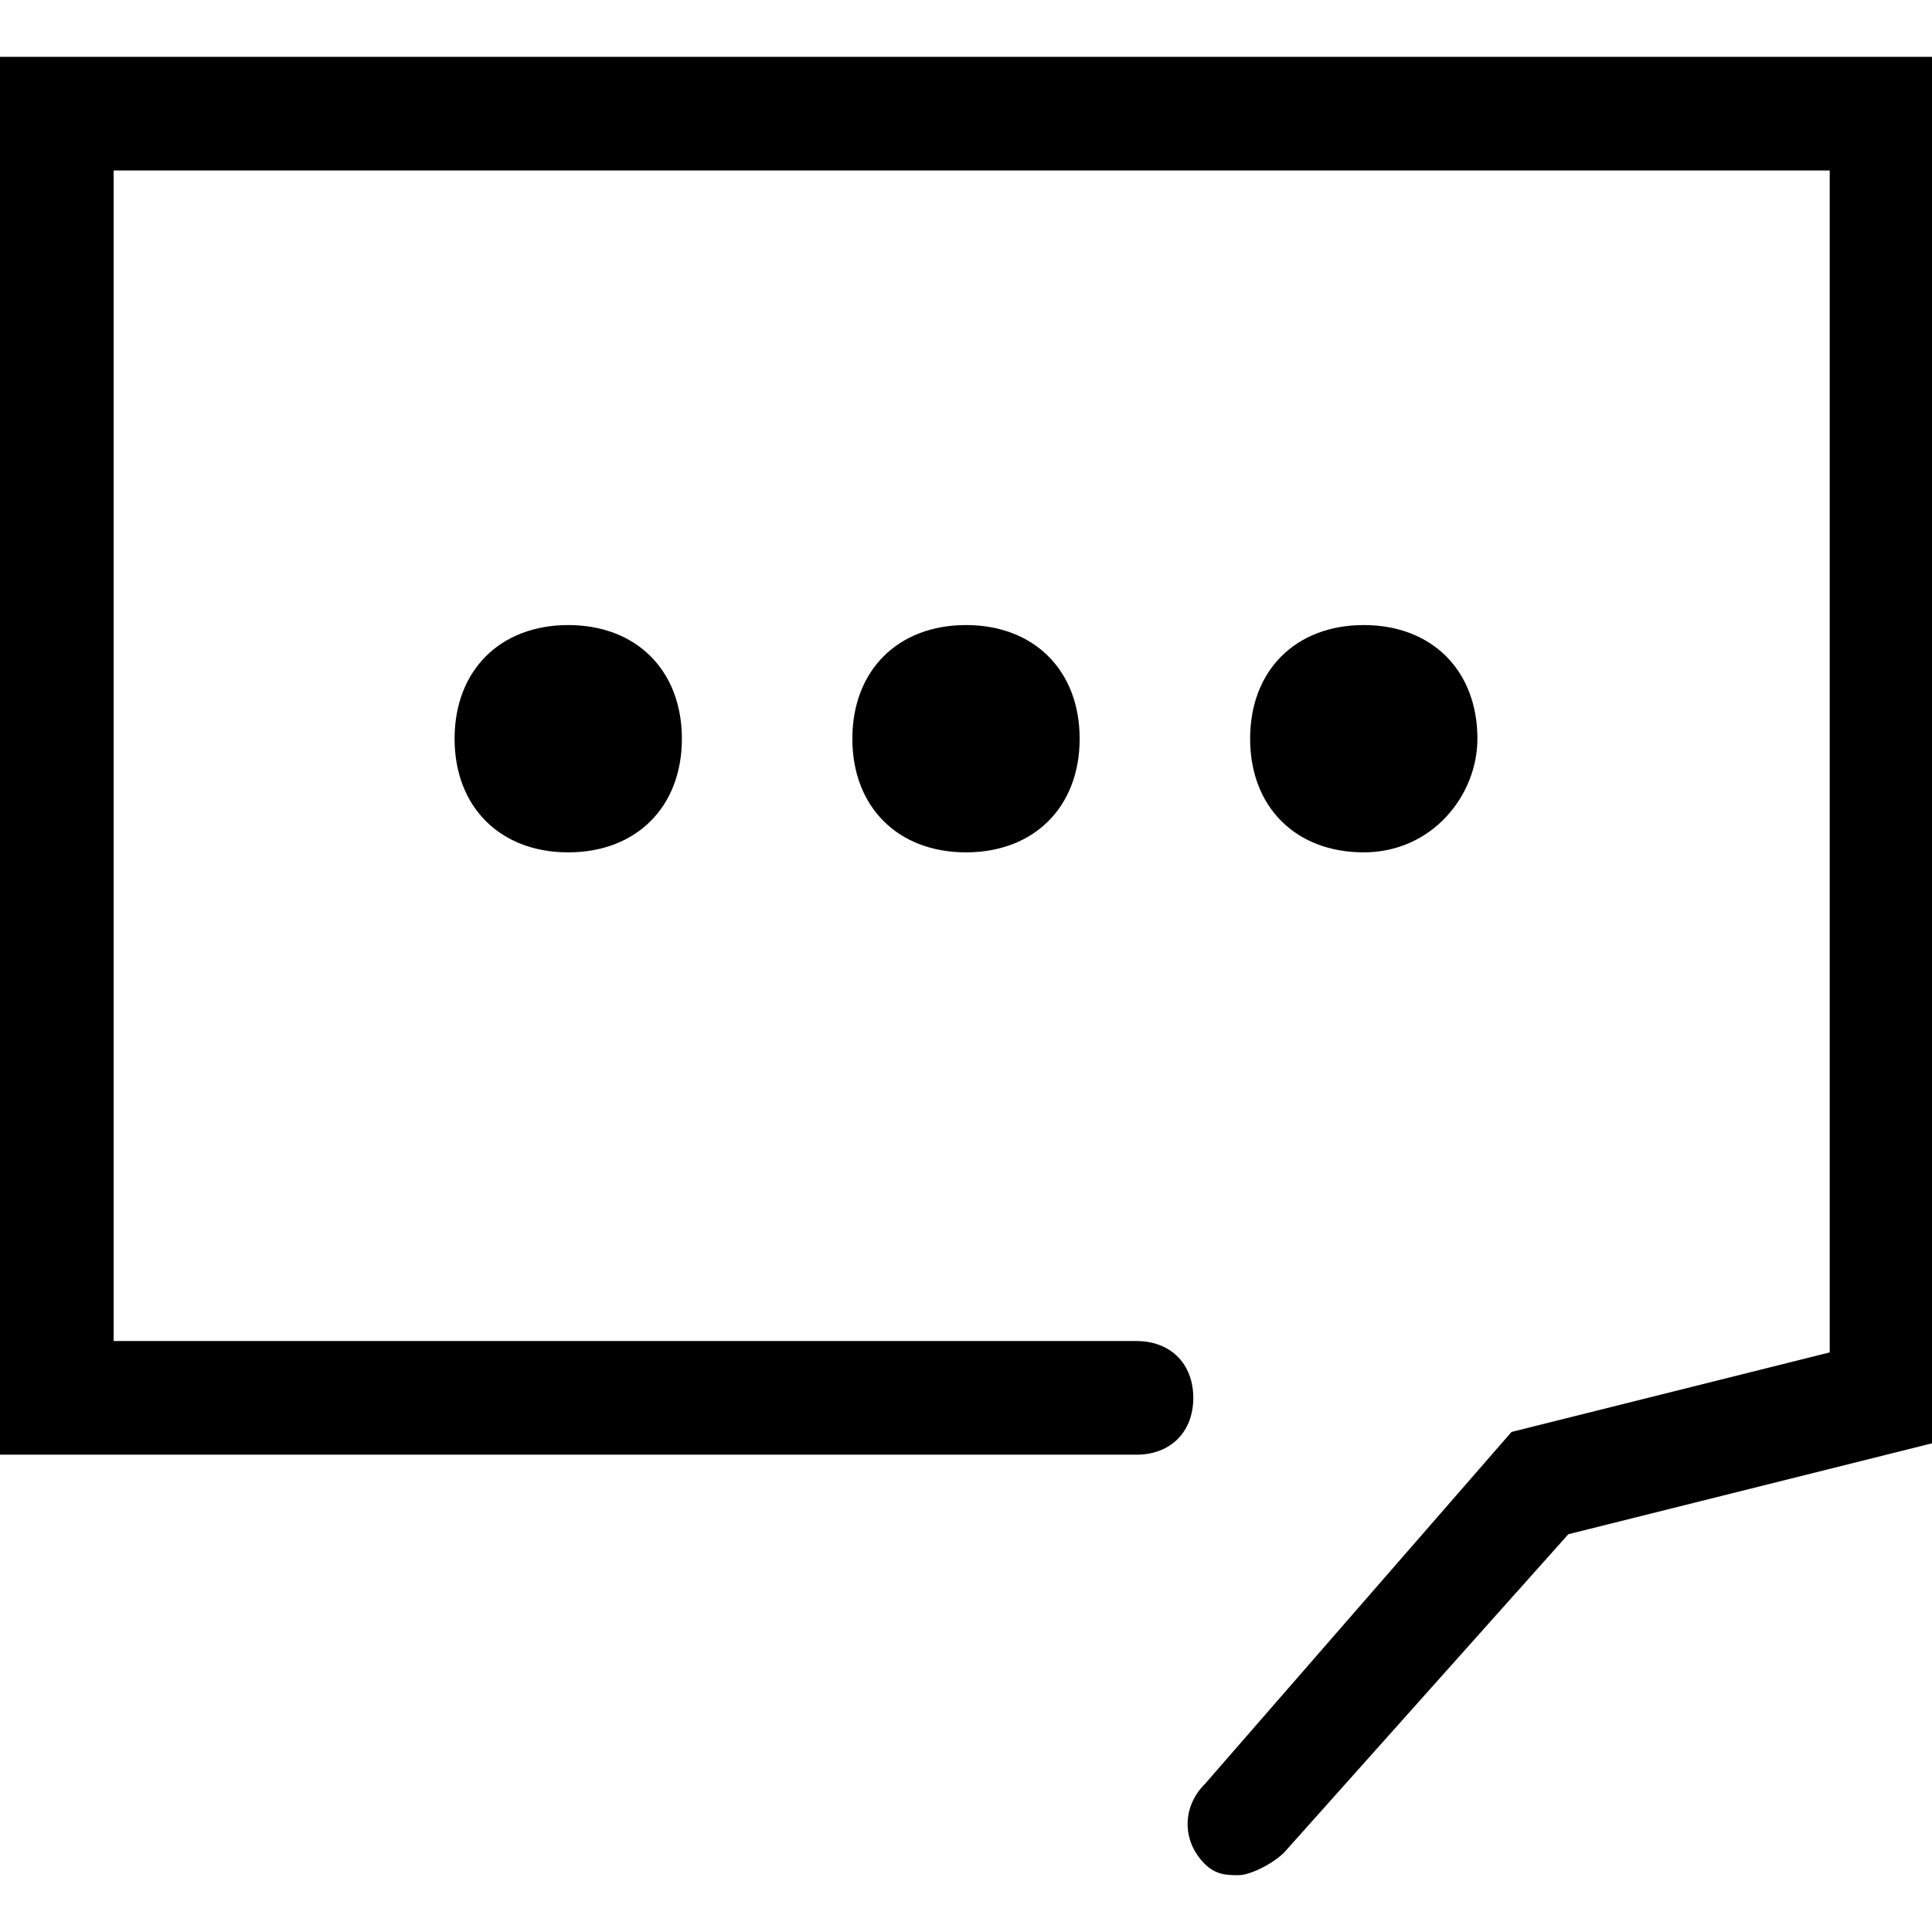
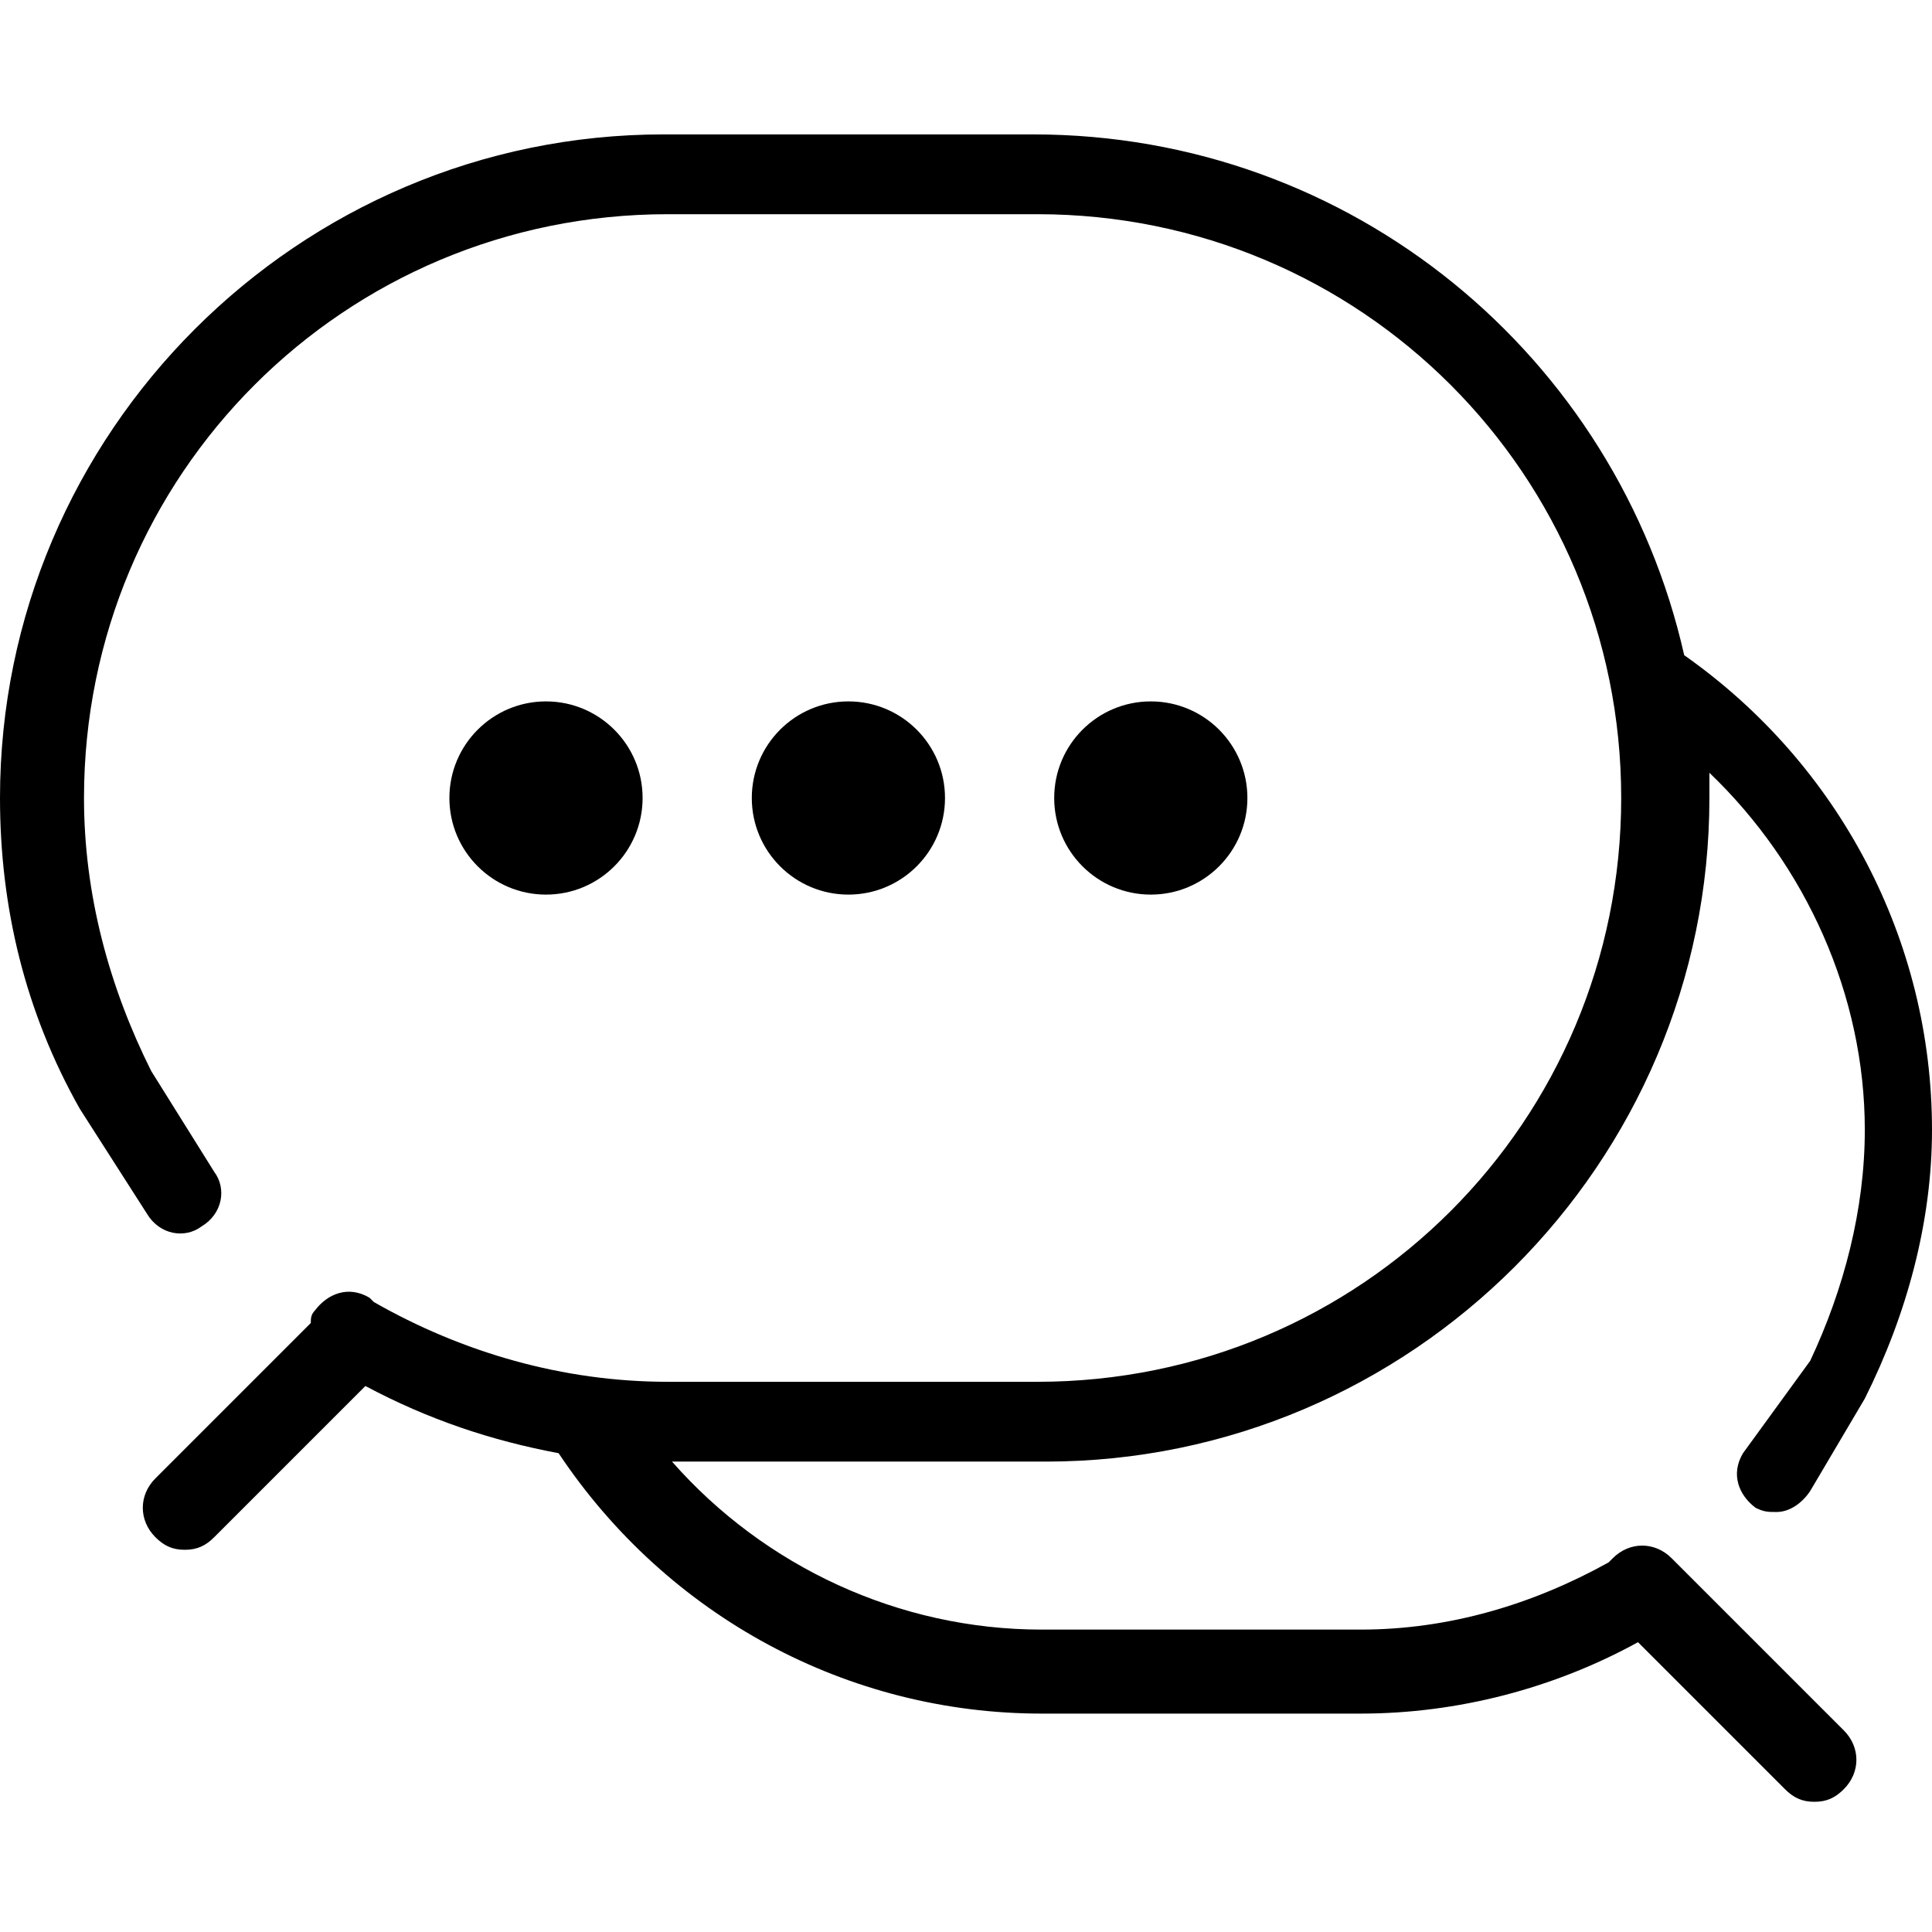
- <svg xmlns="http://www.w3.org/2000/svg" t="1692224782691" class="icon" viewBox="0 0 1088 1024" version="1.1" p-id="169626" width="200" height="200">
-   <defs>
-     <style type="text/css" />
-   </defs>
-   <path d="M1088 0v780.8l-204.8 51.2-160 179.2c-6.4 6.4-19.2 12.8-25.6 12.8-6.4 0-12.8 0-19.2-6.4-12.8-12.8-12.8-32 0-44.8l172.8-198.4 179.2-44.8V64H64v659.2h576c19.2 0 32 12.8 32 32s-12.8 32-32 32H0V0h1088zM256 384c0 38.4 25.6 64 64 64s64-25.6 64-64-25.6-64-64-64-64 25.6-64 64z m224 0c0 38.4 25.6 64 64 64s64-25.6 64-64-25.6-64-64-64-64 25.6-64 64zM832 384c0-38.4-25.6-64-64-64s-64 25.6-64 64 25.6 64 64 64 64-32 64-64z" p-id="169627" />
+ <svg xmlns="http://www.w3.org/2000/svg" t="1786527603303" class="icon" viewBox="0 0 1024 1024" version="1.1" p-id="41922" width="200" height="200">
+   <path d="M289.391 422.957m-51.2 0a2.3 2.3 0 1 0 102.4 0 2.3 2.3 0 1 0-102.4 0Z" fill="currentColor" p-id="41923" />
+   <path d="M449.67 422.957m-51.2 0a2.3 2.3 0 1 0 102.4 0 2.3 2.3 0 1 0-102.4 0Z" fill="currentColor" p-id="41924" />
+   <path d="M609.948 422.957m-51.2 0a2.3 2.3 0 1 0 102.4 0 2.3 2.3 0 1 0-102.4 0Z" fill="currentColor" p-id="41925" />
+   <path d="M923.826 770.226c-6.678 11.13-2.226 22.261 6.678 28.939 4.452 2.226 6.678 2.226 11.13 2.226 6.678 0 13.357-4.452 17.809-11.13l28.939-48.974c22.261-44.522 35.617-93.496 35.617-142.47 0-100.174-48.974-193.67-131.339-251.548C857.043 189.217 716.8 71.235 547.617 71.235l-195.896 0C158.052 71.235 0 229.287 0 422.957c0 57.878 13.357 113.53 42.296 164.73l35.617 55.652c6.678 11.13 20.035 13.357 28.939 6.678 11.13-6.678 13.357-20.035 6.678-28.939l-33.391-53.426c-22.261-44.522-35.617-93.496-35.617-144.696 0-171.409 138.017-309.426 309.426-309.426l195.896 0c171.409 0 309.426 138.017 309.426 309.426 0 171.409-138.017 309.426-309.426 309.426l-195.896 0c-55.652 0-109.078-15.583-155.826-42.296 0 0-2.226-2.226-2.226-2.226 0 0 0 0 0 0-11.13-6.678-22.261-2.226-28.939 6.678-2.226 2.226-2.226 4.452-2.226 6.678l-82.365 82.365c-8.904 8.904-8.904 22.261 0 31.165 4.452 4.452 8.904 6.678 15.583 6.678s11.13-2.226 15.583-6.678l80.139-80.139c33.391 17.809 66.783 28.939 102.4 35.617 57.878 86.817 153.6 138.017 256 138.017l169.183 0c51.2 0 102.4-13.357 146.922-37.843l77.913 77.913c4.452 4.452 8.904 6.678 15.583 6.678s11.13-2.226 15.583-6.678c8.904-8.904 8.904-22.261 0-31.165l-91.27-91.27c-8.904-8.904-22.261-8.904-31.165 0 0 0-2.226 2.226-2.226 2.226-40.07 22.261-84.591 35.617-131.339 35.617l-169.183 0c-75.687 0-146.922-33.391-195.896-89.043 0 0 0 0 2.226 0l195.896 0c193.67 0 351.722-158.052 351.722-351.722 0-4.452 0-8.904 0-13.357 51.2 48.974 82.365 117.983 82.365 189.217 0 42.296-11.13 84.591-28.939 122.435L923.826 770.226z" fill="currentColor" p-id="41926" />
</svg>
